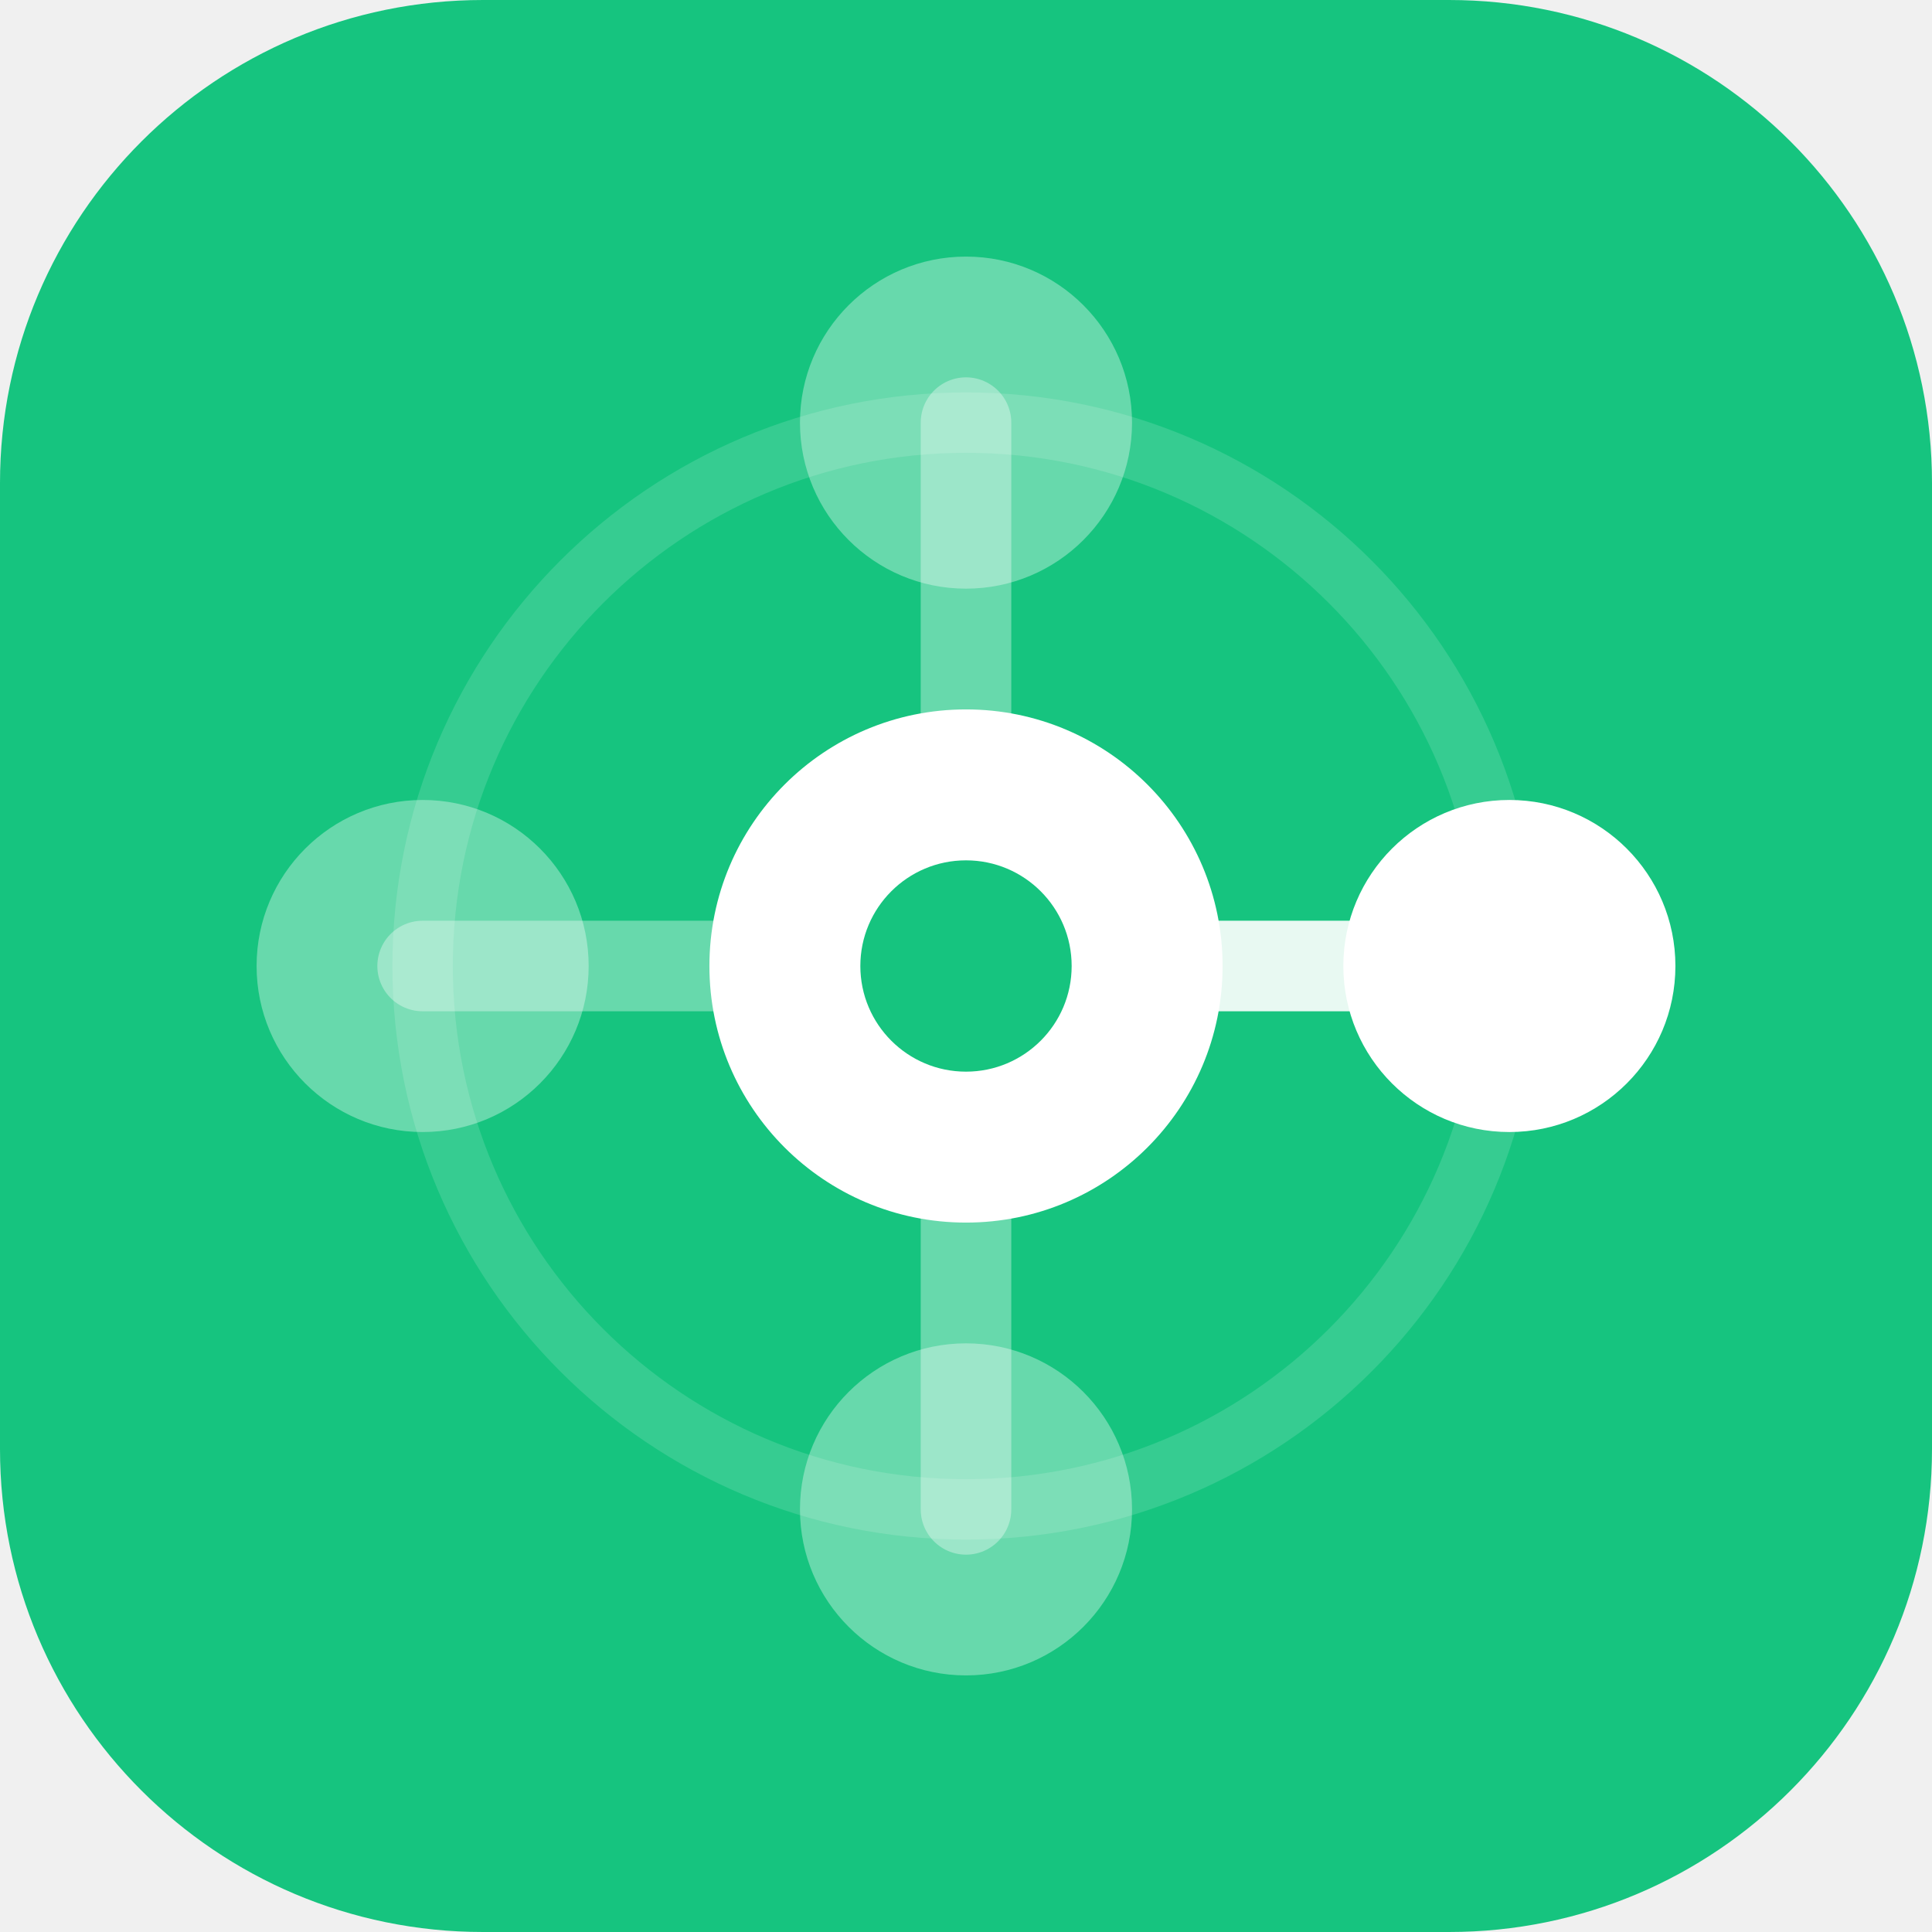
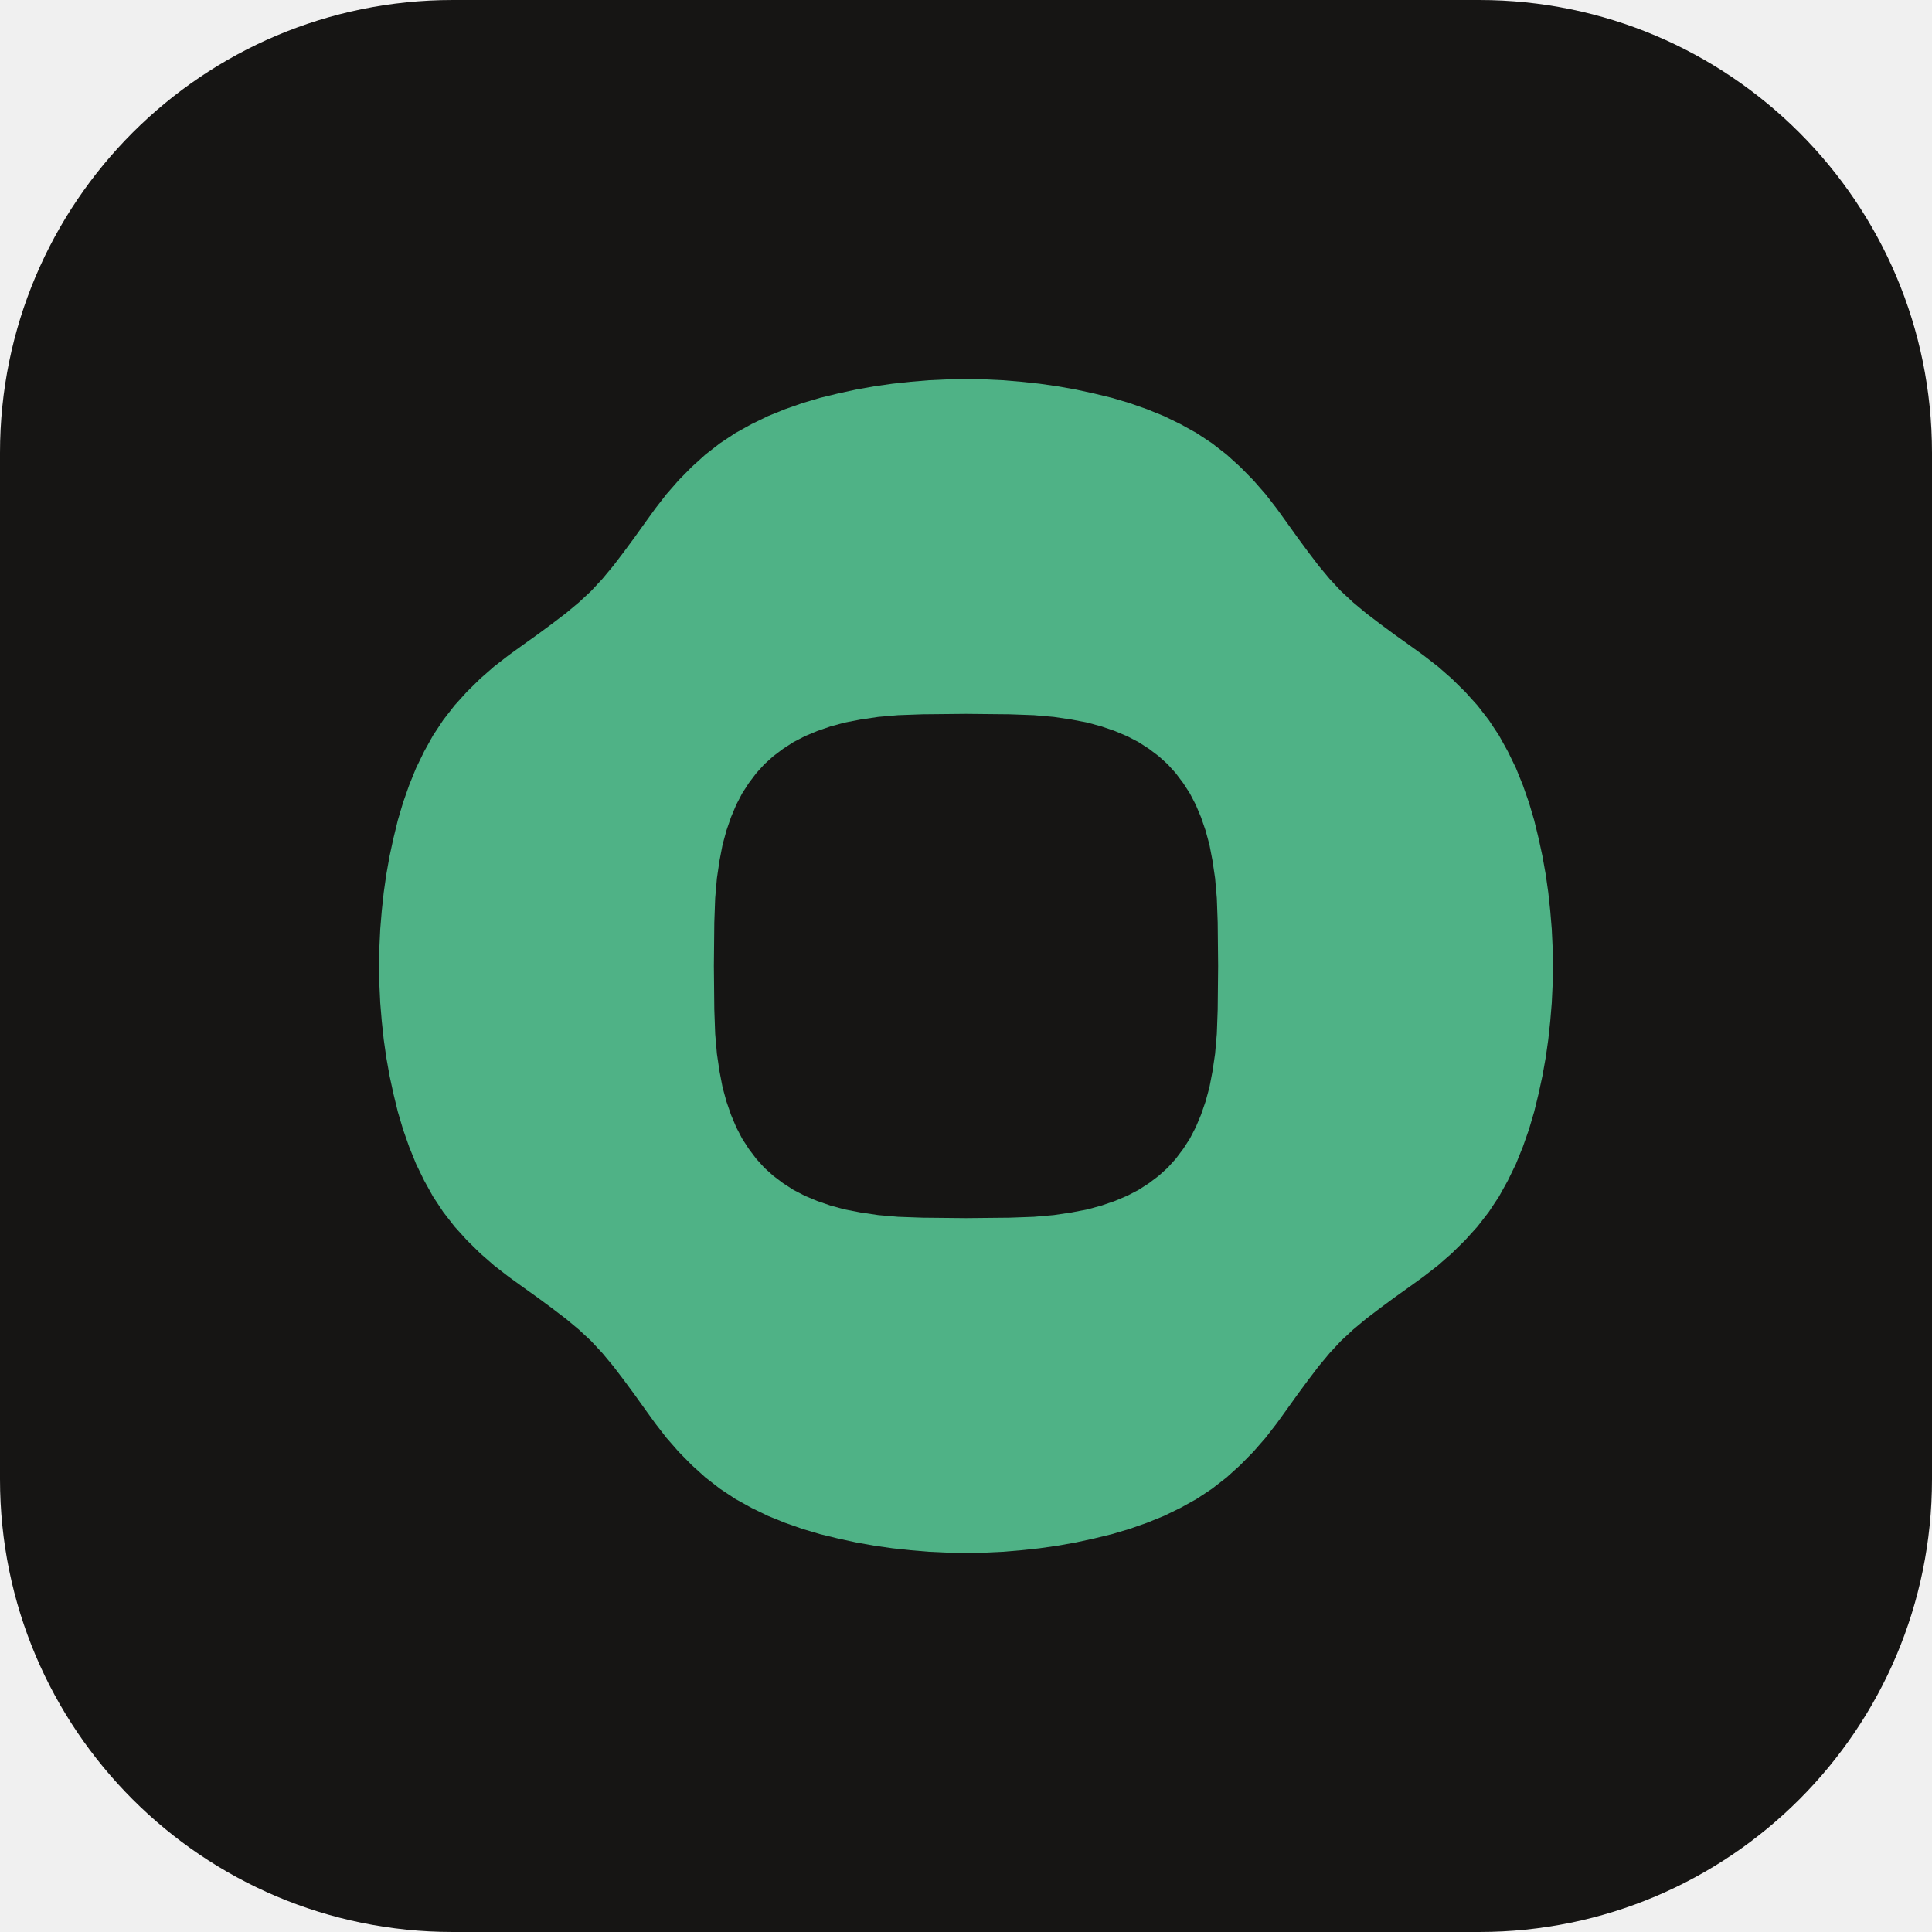
<svg xmlns="http://www.w3.org/2000/svg" width="64" height="64" viewBox="0 0 64 64" fill="none">
-   <rect width="64" height="64" rx="16" fill="#16C47F" />
-   <circle cx="32" cy="32" r="18" stroke="#FFFFFF" stroke-opacity="0.14" stroke-width="2" />
-   <line x1="32" y1="32" x2="32" y2="14" stroke="#FFFFFF" stroke-opacity="0.35" stroke-width="3" stroke-linecap="round" />
-   <circle cx="32" cy="14" r="5.5" fill="#FFFFFF" fill-opacity="0.35" />
-   <line x1="32" y1="32" x2="50" y2="32" stroke="#FFFFFF" stroke-opacity="0.9" stroke-width="3" stroke-linecap="round" />
-   <circle cx="50" cy="32" r="5.5" fill="#FFFFFF" fill-opacity="1" />
-   <line x1="32" y1="32" x2="32" y2="50" stroke="#FFFFFF" stroke-opacity="0.35" stroke-width="3" stroke-linecap="round" />
-   <circle cx="32" cy="50" r="5.5" fill="#FFFFFF" fill-opacity="0.35" />
-   <line x1="32" y1="32" x2="14" y2="32" stroke="#FFFFFF" stroke-opacity="0.35" stroke-width="3" stroke-linecap="round" />
-   <circle cx="14" cy="32" r="5.5" fill="#FFFFFF" fill-opacity="0.35" />
-   <circle cx="32" cy="32" r="8.5" fill="#FFFFFF" />
-   <circle cx="32" cy="32" r="3.5" fill="#16C47F" />
+   <rect width="64" height="64" rx="15" fill="#161514" />
+   <path transform="translate(8.96 8.96) scale(0.72)" fill-rule="evenodd" clip-rule="evenodd" fill="#4FB286" d="M59 32L58.99 32.85L58.95 33.7L58.88 34.54L58.79 35.38L58.67 36.22L58.52 37.06L58.34 37.89L58.14 38.71L57.9 39.52L57.62 40.32L57.3 41.11L56.93 41.87L56.52 42.61L56.05 43.32L55.53 43.99L54.96 44.62L54.35 45.22L53.71 45.78L53.04 46.3L52.36 46.79L51.69 47.27L51.04 47.75L50.41 48.23L49.81 48.73L49.25 49.25L48.73 49.81L48.23 50.41L47.75 51.04L47.27 51.69L46.79 52.36L46.3 53.04L45.78 53.71L45.22 54.35L44.62 54.96L43.99 55.53L43.32 56.05L42.61 56.52L41.87 56.93L41.11 57.3L40.32 57.62L39.52 57.9L38.71 58.14L37.89 58.34L37.06 58.52L36.22 58.67L35.38 58.79L34.54 58.88L33.7 58.95L32.85 58.99L32 59L31.15 58.99L30.3 58.95L29.46 58.88L28.62 58.79L27.78 58.67L26.94 58.52L26.11 58.34L25.29 58.14L24.48 57.9L23.68 57.62L22.89 57.3L22.13 56.93L21.39 56.52L20.68 56.05L20.01 55.53L19.38 54.96L18.78 54.35L18.22 53.71L17.7 53.04L17.21 52.36L16.73 51.69L16.25 51.04L15.77 50.41L15.27 49.81L14.75 49.25L14.19 48.73L13.59 48.23L12.96 47.75L12.31 47.27L11.64 46.79L10.96 46.3L10.29 45.78L9.65 45.22L9.04 44.62L8.47 43.99L7.95 43.32L7.48 42.61L7.07 41.87L6.7 41.11L6.38 40.32L6.1 39.52L5.86 38.71L5.66 37.89L5.48 37.06L5.33 36.22L5.21 35.38L5.12 34.54L5.05 33.7L5.01 32.85L5 32L5.01 31.15L5.05 30.3L5.12 29.46L5.21 28.62L5.33 27.78L5.48 26.94L5.66 26.11L5.86 25.29L6.1 24.48L6.38 23.68L6.7 22.89L7.07 22.13L7.48 21.39L7.95 20.68L8.47 20.01L9.04 19.38L9.65 18.78L10.29 18.22L10.96 17.7L11.64 17.21L12.31 16.73L12.96 16.25L13.59 15.77L14.19 15.27L14.75 14.75L15.27 14.19L15.77 13.59L16.25 12.96L16.73 12.31L17.21 11.64L17.7 10.96L18.22 10.29L18.78 9.65L19.38 9.04L20.01 8.47L20.68 7.95L21.39 7.48L22.13 7.07L22.89 6.7L23.68 6.38L24.48 6.1L25.29 5.86L26.11 5.66L26.94 5.48L27.78 5.33L28.62 5.21L29.46 5.12L30.3 5.05L31.15 5.01L32 5L32.85 5.01L33.7 5.05L34.54 5.12L35.38 5.21L36.22 5.33L37.06 5.48L37.89 5.66L38.71 5.86L39.52 6.1L40.32 6.38L41.11 6.7L41.87 7.07L42.61 7.48L43.32 7.95L43.99 8.47L44.62 9.04L45.22 9.65L45.78 10.29L46.3 10.96L46.79 11.64L47.27 12.31L47.75 12.96L48.23 13.59L48.73 14.19L49.25 14.75L49.81 15.27L50.41 15.77L51.04 16.25L51.69 16.73L52.36 17.21L53.04 17.7L53.71 18.22L54.35 18.78L54.96 19.38L55.53 20.01L56.05 20.68L56.52 21.39L56.93 22.13L57.3 22.89L57.62 23.68L57.9 24.48L58.14 25.29L58.34 26.11L58.52 26.94L58.67 27.78L58.79 28.62L58.88 29.46L58.95 30.3L58.99 31.15ZM43.6 32L43.58 30L43.54 28.88L43.46 27.96L43.34 27.15L43.2 26.42L43.02 25.76L42.81 25.15L42.57 24.58L42.3 24.06L41.99 23.58L41.65 23.13L41.28 22.72L40.87 22.35L40.42 22.01L39.94 21.7L39.42 21.43L38.85 21.19L38.24 20.98L37.58 20.8L36.85 20.66L36.04 20.54L35.12 20.46L34 20.42L32 20.4L30 20.42L28.88 20.46L27.96 20.54L27.15 20.66L26.42 20.8L25.76 20.98L25.15 21.19L24.58 21.43L24.06 21.7L23.58 22.01L23.13 22.35L22.72 22.72L22.35 23.13L22.01 23.58L21.7 24.06L21.43 24.58L21.19 25.15L20.98 25.76L20.8 26.42L20.66 27.15L20.54 27.96L20.46 28.88L20.42 30L20.4 32L20.42 34L20.46 35.12L20.54 36.04L20.66 36.85L20.8 37.58L20.98 38.24L21.19 38.85L21.43 39.42L21.7 39.94L22.01 40.42L22.35 40.87L22.72 41.28L23.13 41.65L23.58 41.99L24.06 42.3L24.58 42.57L25.15 42.81L25.76 43.02L26.42 43.2L27.15 43.34L27.96 43.46L28.88 43.54L30 43.58L32 43.6L34 43.58L35.12 43.54L36.04 43.46L36.85 43.34L37.58 43.2L38.24 43.02L38.85 42.81L39.42 42.57L39.94 42.3L40.42 41.99L40.87 41.65L41.28 41.28L41.65 40.87L41.99 40.42L42.3 39.94L42.57 39.42L42.81 38.85L43.02 38.24L43.2 37.58L43.34 36.85L43.46 36.04L43.54 35.12L43.58 34Z" />
</svg>
